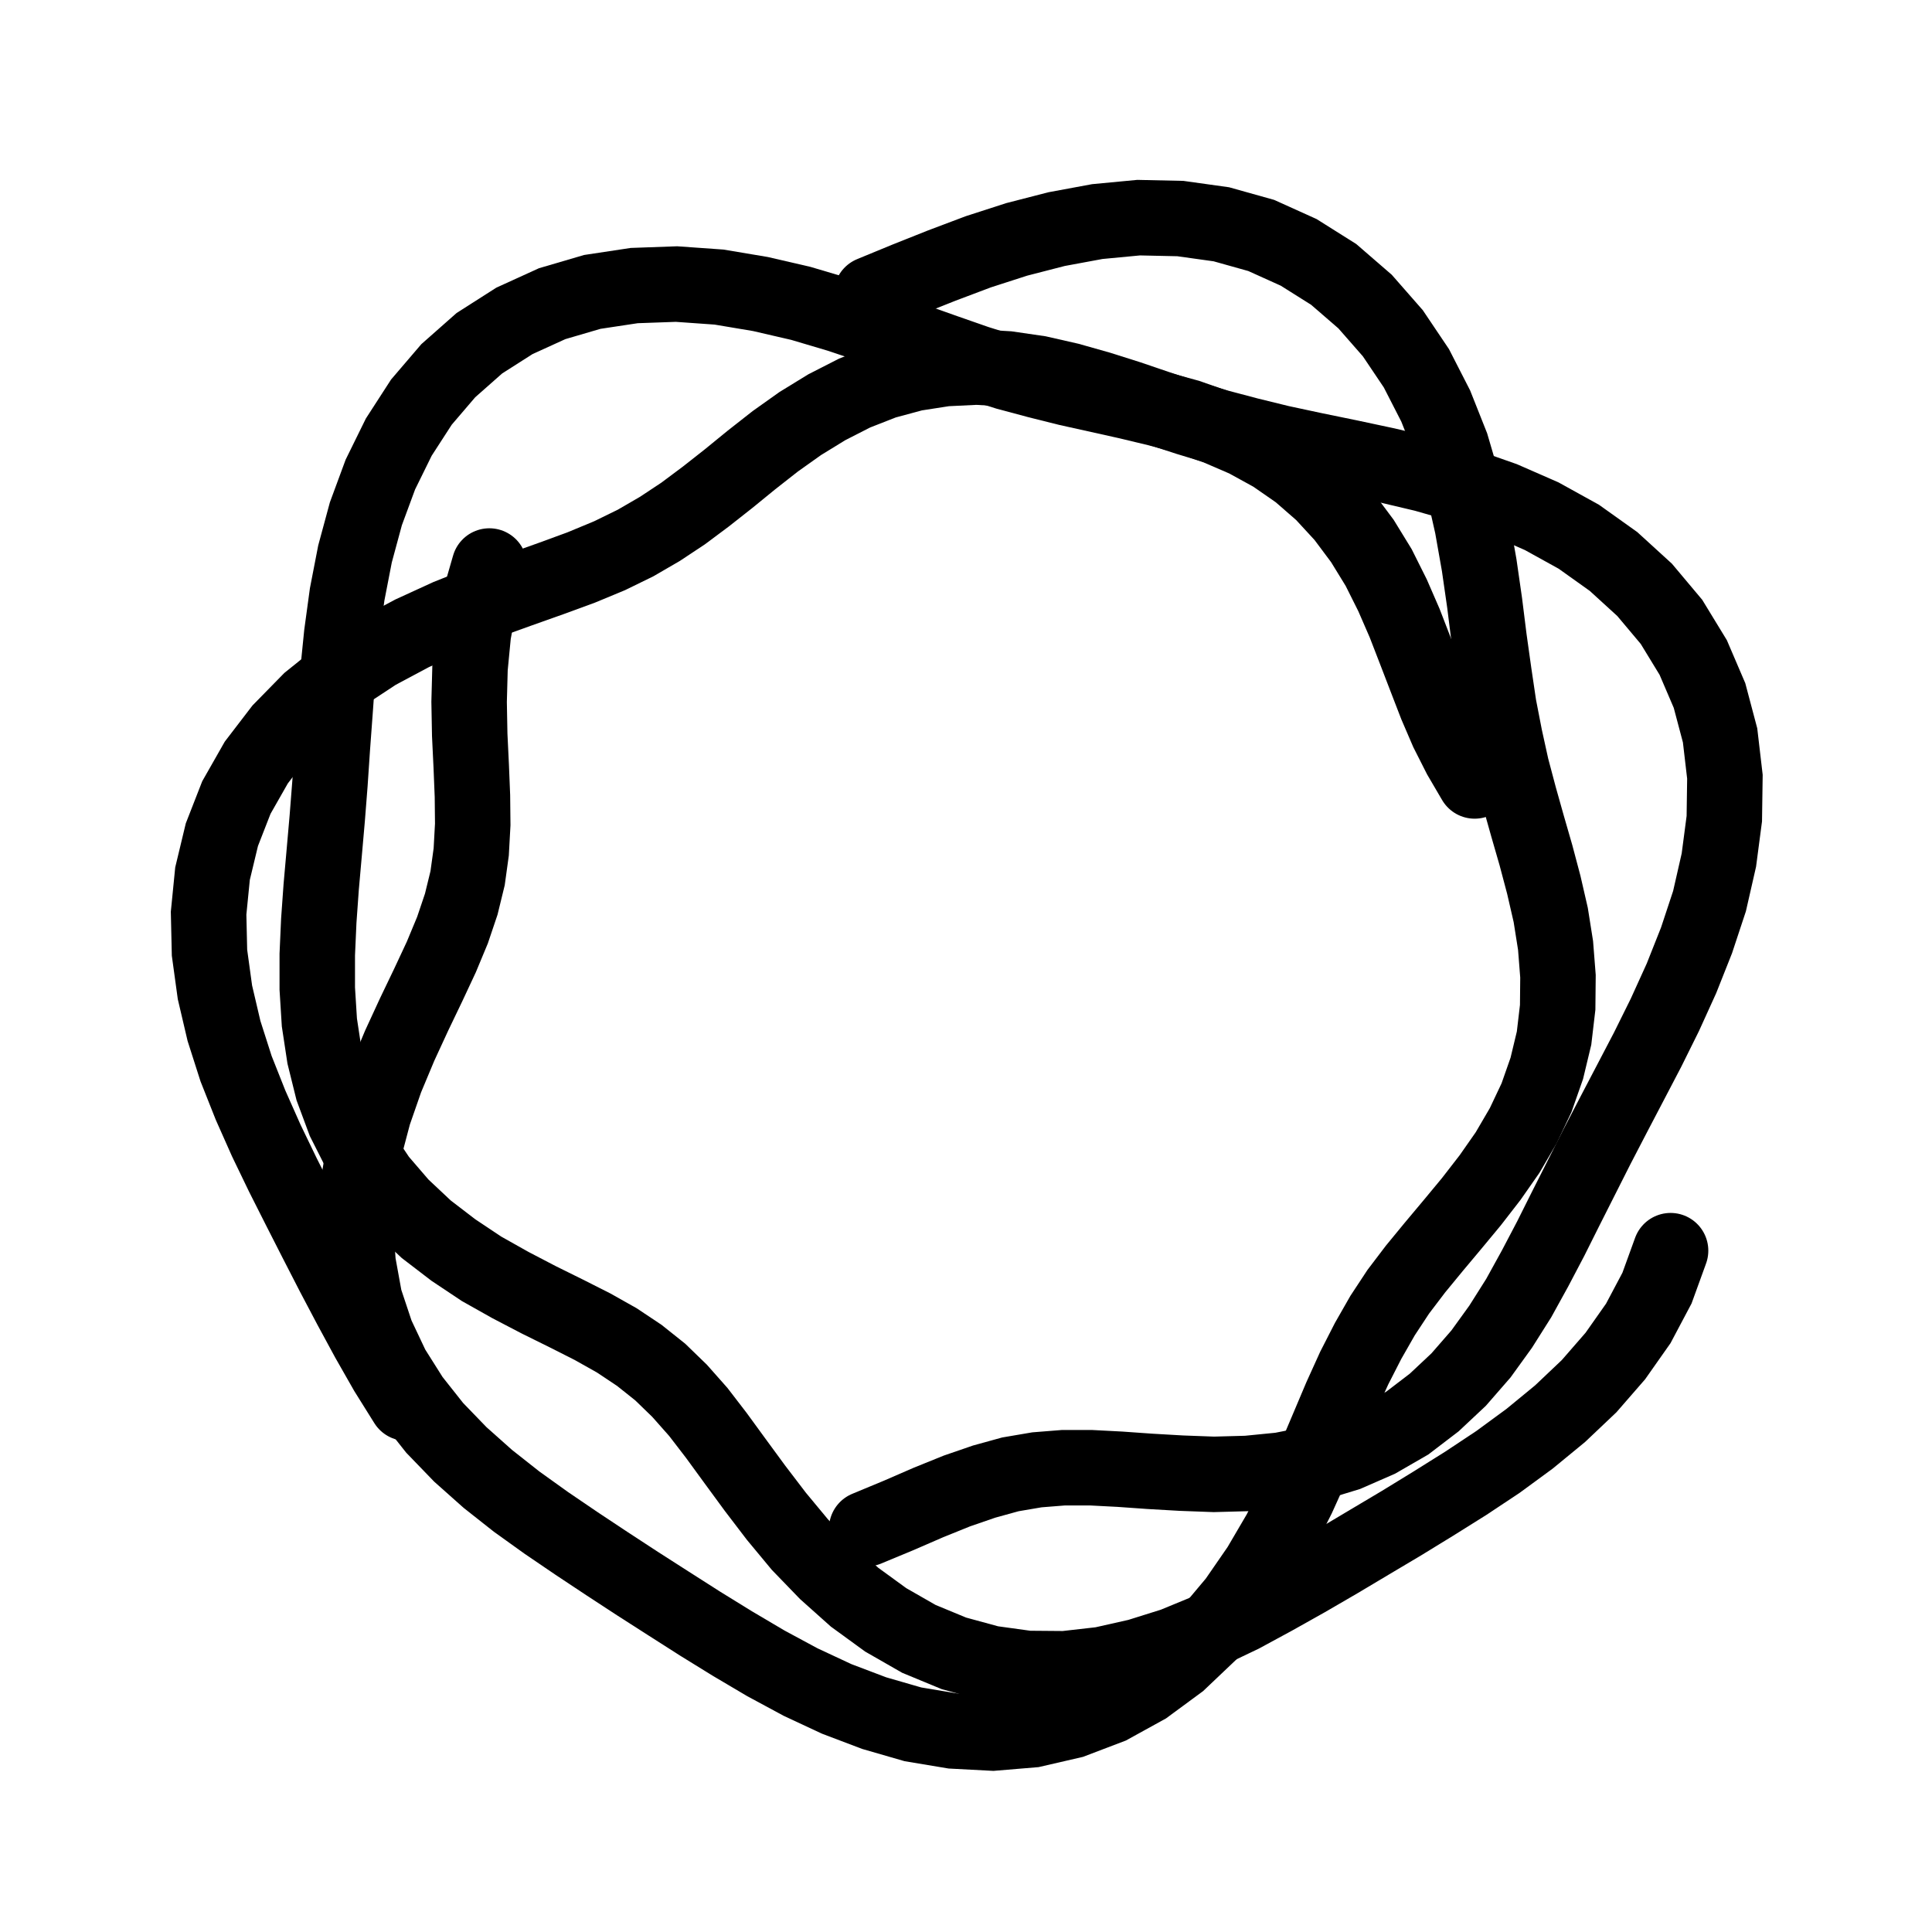
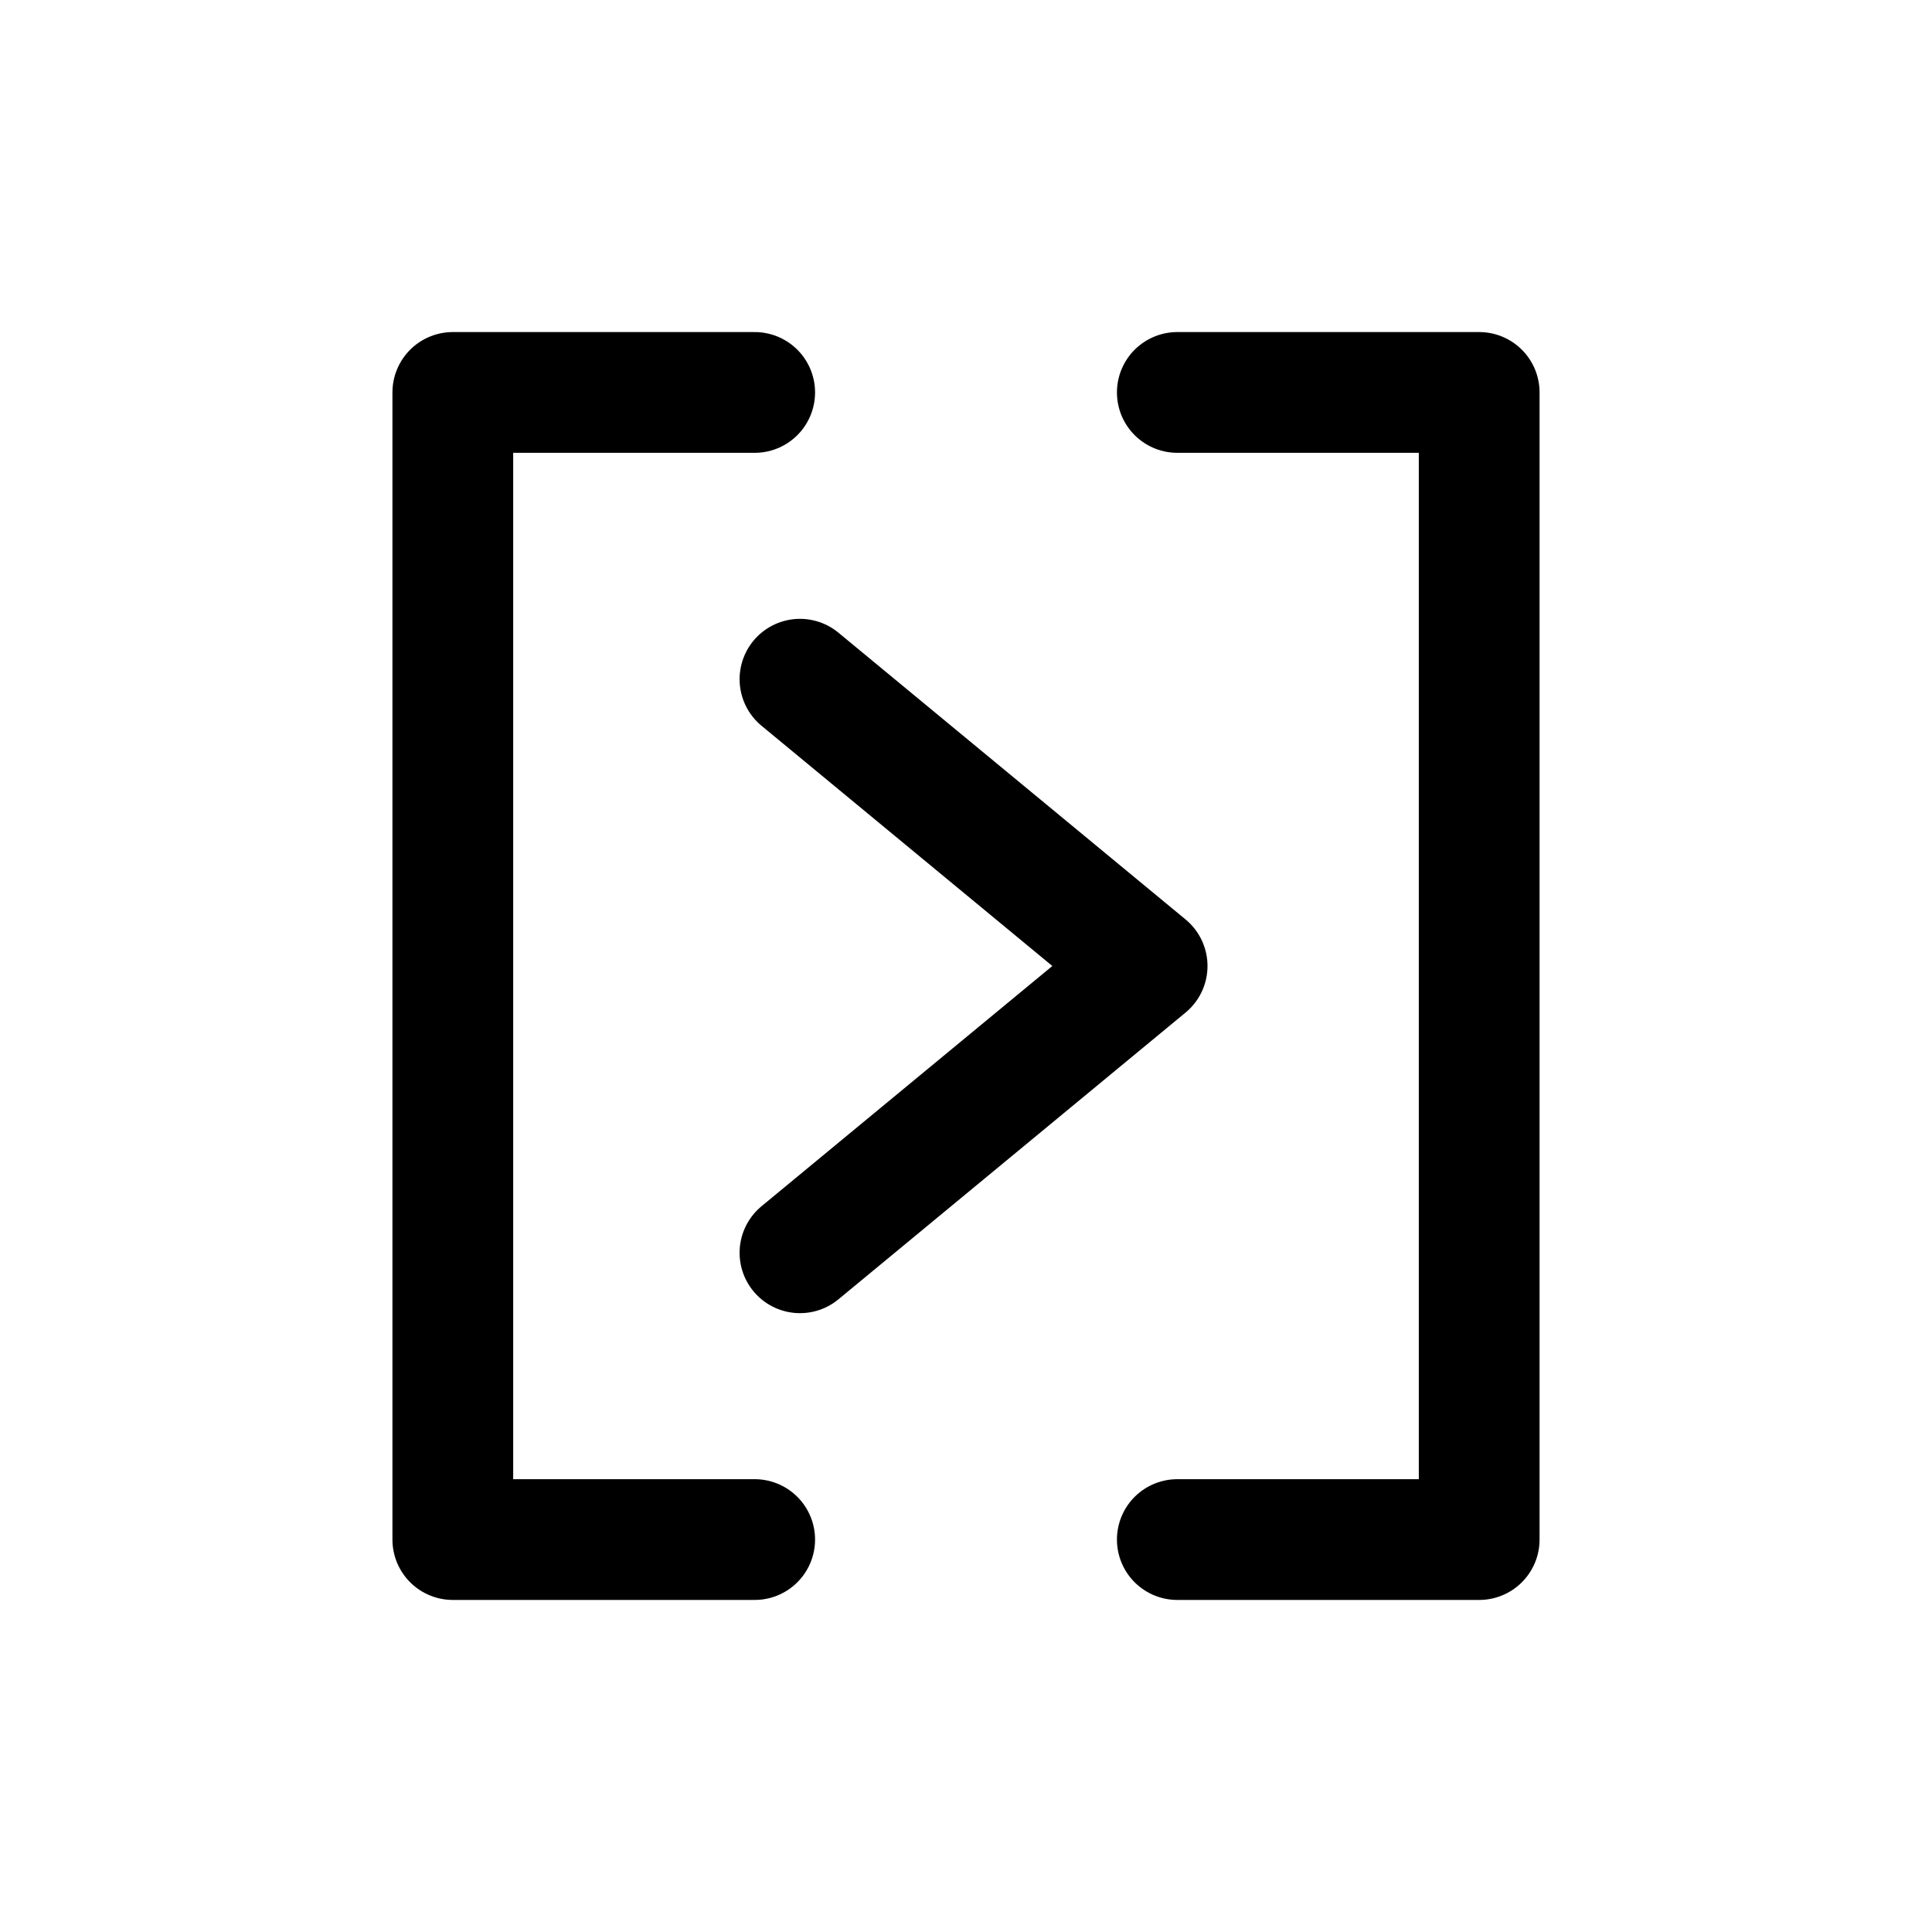
<svg xmlns="http://www.w3.org/2000/svg" viewBox="0 0 64 64" width="64" height="64" fill="none">
-   <g fill="none" stroke="currentColor" stroke-width="2.5" stroke-linecap="round">
-     <path d="M55.34 41.43 L54.89 42.67 L54.27 43.84 L53.51 44.92 L52.64 45.92 L51.68 46.83 L50.67 47.66 L49.62 48.43 L48.55 49.14 L47.48 49.81 L46.42 50.46 L45.36 51.09 L44.32 51.71 L43.27 52.32 L42.20 52.92 L41.13 53.50 L40.02 54.03 L38.88 54.50 L37.70 54.87 L36.50 55.14 L35.27 55.28 L34.04 55.27 L32.81 55.10 L31.60 54.77 L30.44 54.29 L29.34 53.66 L28.31 52.91 L27.37 52.07 L26.50 51.17 L25.72 50.23 L25.01 49.30 L24.35 48.40 L23.73 47.55 L23.13 46.77 L22.51 46.07 L21.87 45.45 L21.18 44.90 L20.43 44.40 L19.63 43.95 L18.76 43.51 L17.85 43.06 L16.91 42.57 L15.95 42.03 L15.02 41.41 L14.12 40.72 L13.29 39.94 L12.55 39.08 L11.92 38.14 L11.41 37.13 L11.02 36.08 L10.75 34.99 L10.58 33.87 L10.51 32.75 L10.51 31.62 L10.56 30.50 L10.64 29.38 L10.74 28.25 L10.84 27.11 L10.93 25.96 L11.01 24.77 L11.10 23.55 L11.19 22.30 L11.32 21.01 L11.50 19.69 L11.76 18.35 L12.12 17.02 L12.60 15.72 L13.21 14.48 L13.96 13.32 L14.85 12.28 L15.88 11.37 L17.04 10.63 L18.29 10.06 L19.62 9.67 L21.01 9.46 L22.41 9.41 L23.82 9.51 L25.19 9.74 L26.53 10.05 L27.81 10.43 L29.03 10.84 L30.19 11.26 L31.29 11.65 L32.35 12.02 L33.37 12.34 L34.38 12.61 L35.38 12.86 L36.37 13.08 L37.36 13.30 L38.36 13.54 L39.35 13.81 L40.32 14.15 L41.27 14.56 L42.18 15.06 L43.03 15.65 L43.81 16.33 L44.51 17.09 L45.13 17.92 L45.67 18.80 L46.13 19.72 L46.53 20.64 L46.89 21.57 L47.24 22.48 L47.58 23.36 L47.95 24.22 L48.37 25.05 L48.85 25.87" />
-     <path d="M13.46 46.48 L12.81 45.44 L12.20 44.37 L11.62 43.30 L11.05 42.22 L10.49 41.13 L9.93 40.03 L9.37 38.92 L8.82 37.78 L8.30 36.61 L7.82 35.40 L7.42 34.15 L7.12 32.87 L6.94 31.56 L6.91 30.25 L7.04 28.94 L7.35 27.65 L7.83 26.42 L8.49 25.26 L9.31 24.19 L10.26 23.22 L11.33 22.36 L12.47 21.61 L13.65 20.98 L14.85 20.43 L16.03 19.96 L17.17 19.55 L18.24 19.17 L19.25 18.80 L20.19 18.41 L21.05 17.99 L21.86 17.52 L22.63 17.01 L23.38 16.45 L24.13 15.86 L24.89 15.24 L25.68 14.62 L26.51 14.03 L27.39 13.49 L28.31 13.02 L29.28 12.64 L30.28 12.37 L31.31 12.21 L32.35 12.16 L33.38 12.22 L34.41 12.37 L35.42 12.60 L36.41 12.88 L37.39 13.19 L38.36 13.52 L39.34 13.84 L40.33 14.14 L41.35 14.41 L42.41 14.67 L43.53 14.91 L44.70 15.15 L45.92 15.41 L47.19 15.71 L48.48 16.08 L49.79 16.54 L51.07 17.10 L52.30 17.78 L53.45 18.60 L54.48 19.54 L55.37 20.60 L56.09 21.78 L56.63 23.04 L56.98 24.36 L57.14 25.73 L57.12 27.12 L56.94 28.49 L56.63 29.85 L56.20 31.15 L55.70 32.41 L55.15 33.62 L54.58 34.77 L54.00 35.88 L53.44 36.95 L52.90 37.99 L52.38 39.02 L51.87 40.03 L51.37 41.03 L50.85 42.02 L50.31 43.00 L49.71 43.95 L49.06 44.85 L48.32 45.70 L47.51 46.46 L46.62 47.14 L45.65 47.70 L44.62 48.15 L43.54 48.48 L42.43 48.70 L41.32 48.81 L40.21 48.84 L39.13 48.80 L38.09 48.74 L37.10 48.67 L36.14 48.62 L35.23 48.62 L34.35 48.69 L33.47 48.84 L32.60 49.08 L31.70 49.39 L30.76 49.77 L29.77 50.20 L28.71 50.64" />
-     <path d="M28.87 9.74 L30.01 9.27 L31.19 8.80 L32.41 8.34 L33.68 7.93 L35.00 7.59 L36.35 7.34 L37.72 7.21 L39.10 7.24 L40.46 7.43 L41.78 7.80 L43.02 8.36 L44.18 9.09 L45.22 9.99 L46.14 11.04 L46.92 12.20 L47.56 13.45 L48.08 14.76 L48.47 16.09 L48.77 17.42 L49.00 18.72 L49.18 19.97 L49.33 21.17 L49.49 22.31 L49.65 23.39 L49.85 24.42 L50.07 25.42 L50.33 26.40 L50.60 27.36 L50.88 28.33 L51.14 29.31 L51.37 30.31 L51.53 31.32 L51.61 32.34 L51.60 33.37 L51.48 34.39 L51.24 35.39 L50.90 36.36 L50.46 37.29 L49.94 38.18 L49.36 39.01 L48.74 39.81 L48.11 40.57 L47.49 41.31 L46.89 42.04 L46.32 42.79 L45.80 43.58 L45.32 44.42 L44.86 45.32 L44.42 46.29 L43.98 47.33 L43.51 48.44 L42.99 49.59 L42.40 50.76 L41.72 51.92 L40.94 53.05 L40.05 54.11 L39.05 55.06 L37.95 55.87 L36.77 56.52 L35.51 57.00 L34.21 57.30 L32.89 57.41 L31.56 57.34 L30.24 57.12 L28.96 56.75 L27.72 56.28 L26.52 55.72 L25.37 55.10 L24.27 54.45 L23.20 53.79 L22.15 53.12 L21.12 52.46 L20.11 51.80 L19.10 51.13 L18.10 50.45 L17.11 49.74 L16.16 48.99 L15.25 48.18 L14.40 47.30 L13.64 46.34 L12.99 45.31 L12.47 44.21 L12.08 43.04 L11.86 41.83 L11.78 40.58 L11.85 39.33 L12.06 38.10 L12.38 36.89 L12.78 35.74 L13.24 34.64 L13.72 33.60 L14.19 32.62 L14.62 31.70 L14.99 30.81 L15.28 29.95 L15.49 29.09 L15.61 28.22 L15.66 27.31 L15.65 26.37 L15.61 25.38 L15.56 24.34 L15.54 23.25 L15.57 22.13 L15.68 20.99 L15.89 19.86 L16.21 18.75" />
+   <g fill="none" stroke="currentColor" stroke-width="4" stroke-linecap="round" stroke-linejoin="round">
+     <path d="M25 13 L15 13 L15 51 L25 51" />
+     <path d="M39 13 L49 13 L49 51 L39 51" />
+     <path d="M26.5 22.5 L38 32 L26.5 41.5" />
  </g>
</svg>
